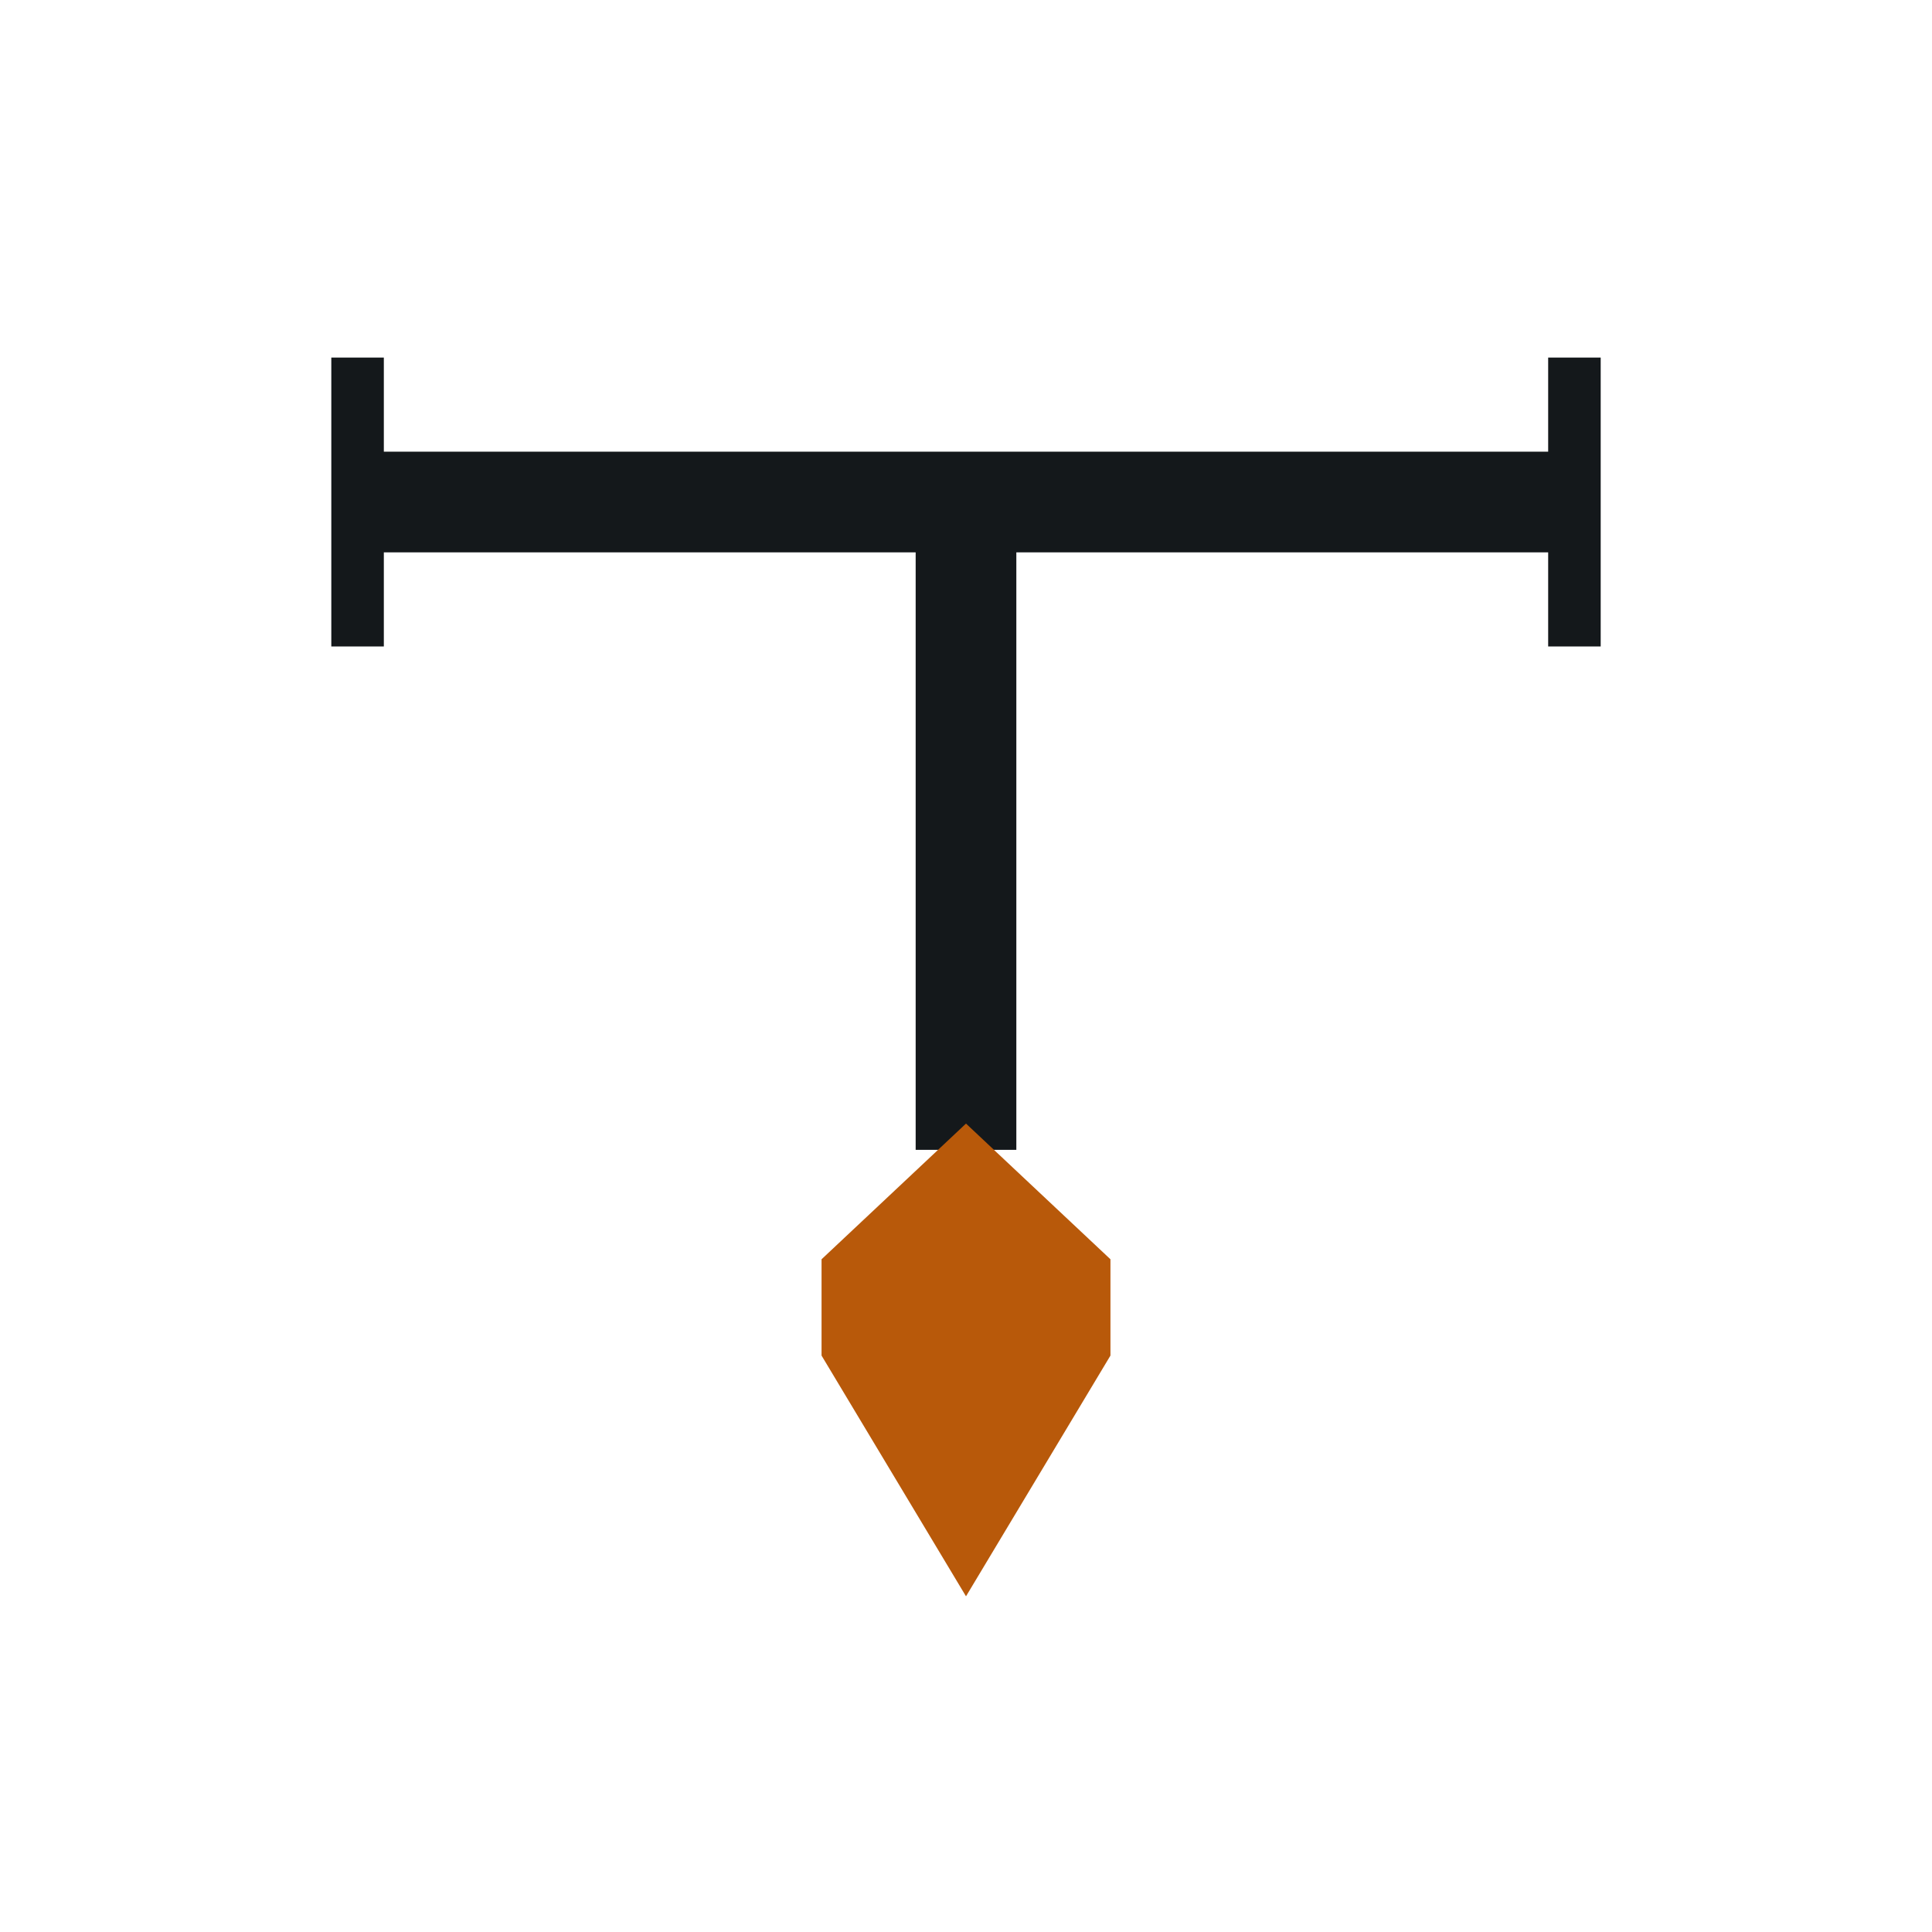
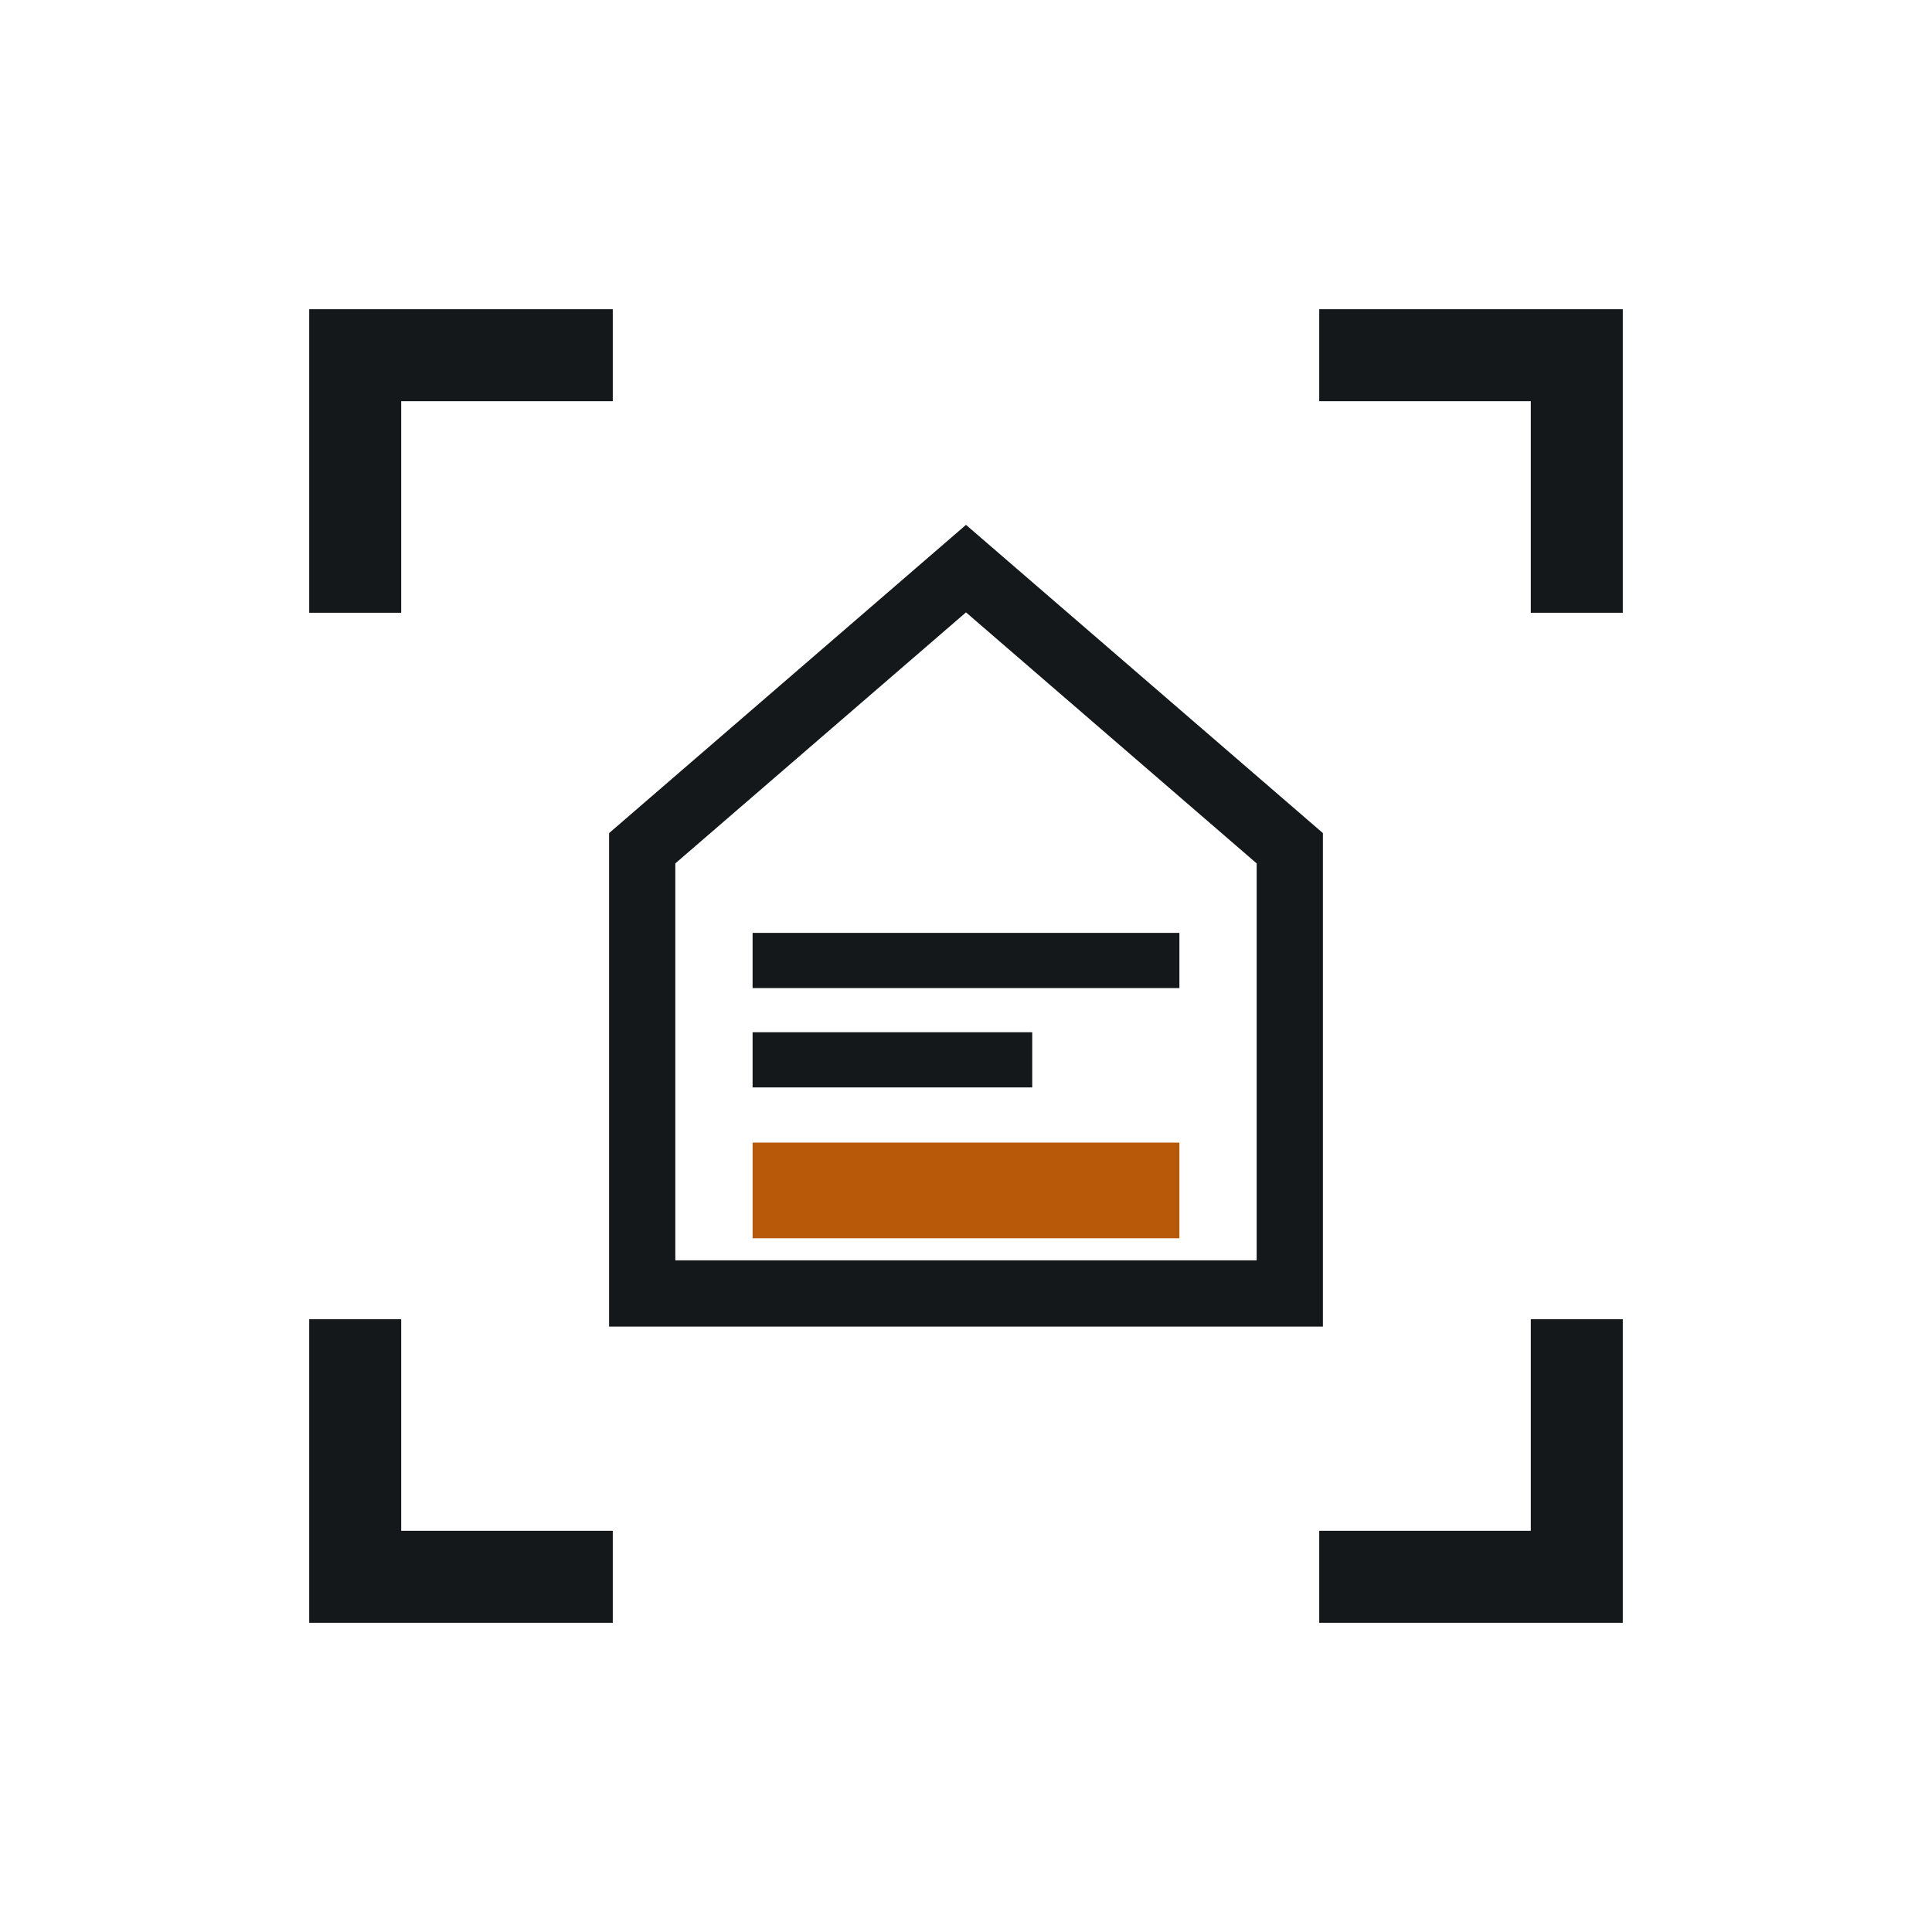
<svg xmlns="http://www.w3.org/2000/svg" viewBox="0 0 1024 1024" width="1024" height="1024" role="img" aria-label="ScanToBid">
-   <g transform="translate(512,512) scale(1.16) translate(-512,-512)">
-     <g stroke="#14181B" stroke-linecap="butt">
-       <line x1="224" y1="300" x2="800" y2="300" stroke-width="46" />
-       <line x1="234" y1="234" x2="234" y2="366" stroke-width="24" />
-       <line x1="790" y1="234" x2="790" y2="366" stroke-width="24" />
-       <line x1="512" y1="300" x2="512" y2="596" stroke-width="46" />
+   <g transform="translate(512,512) scale(0.9751) translate(-512,-512)">
+     <g fill="none" stroke="#14181B" stroke-width="50" stroke-linecap="butt">
+       <path d="M180 320 L180 180 L320 180" />
+       <path d="M704 180 L844 180 L844 320" />
+       <path d="M844 704 L844 844 L704 844" />
+       <path d="M320 844 L180 844 L180 704" />
    </g>
-     <polygon points="512,584 578,646 578,690 512,800 446,690 446,646" fill="#B8590A" />
+     <path d="M336 448 L512 296 L688 448 L688 690 L336 690 Z" fill="none" stroke="#14181B" stroke-width="36" stroke-linejoin="miter" />
+     <g fill="#14181B">
+       <rect x="396" y="494" width="232" height="30" />
+       <rect x="396" y="548" width="152" height="30" />
+     </g>
+     <rect x="396" y="608" width="232" height="52" fill="#B8590A" />
  </g>
</svg>
